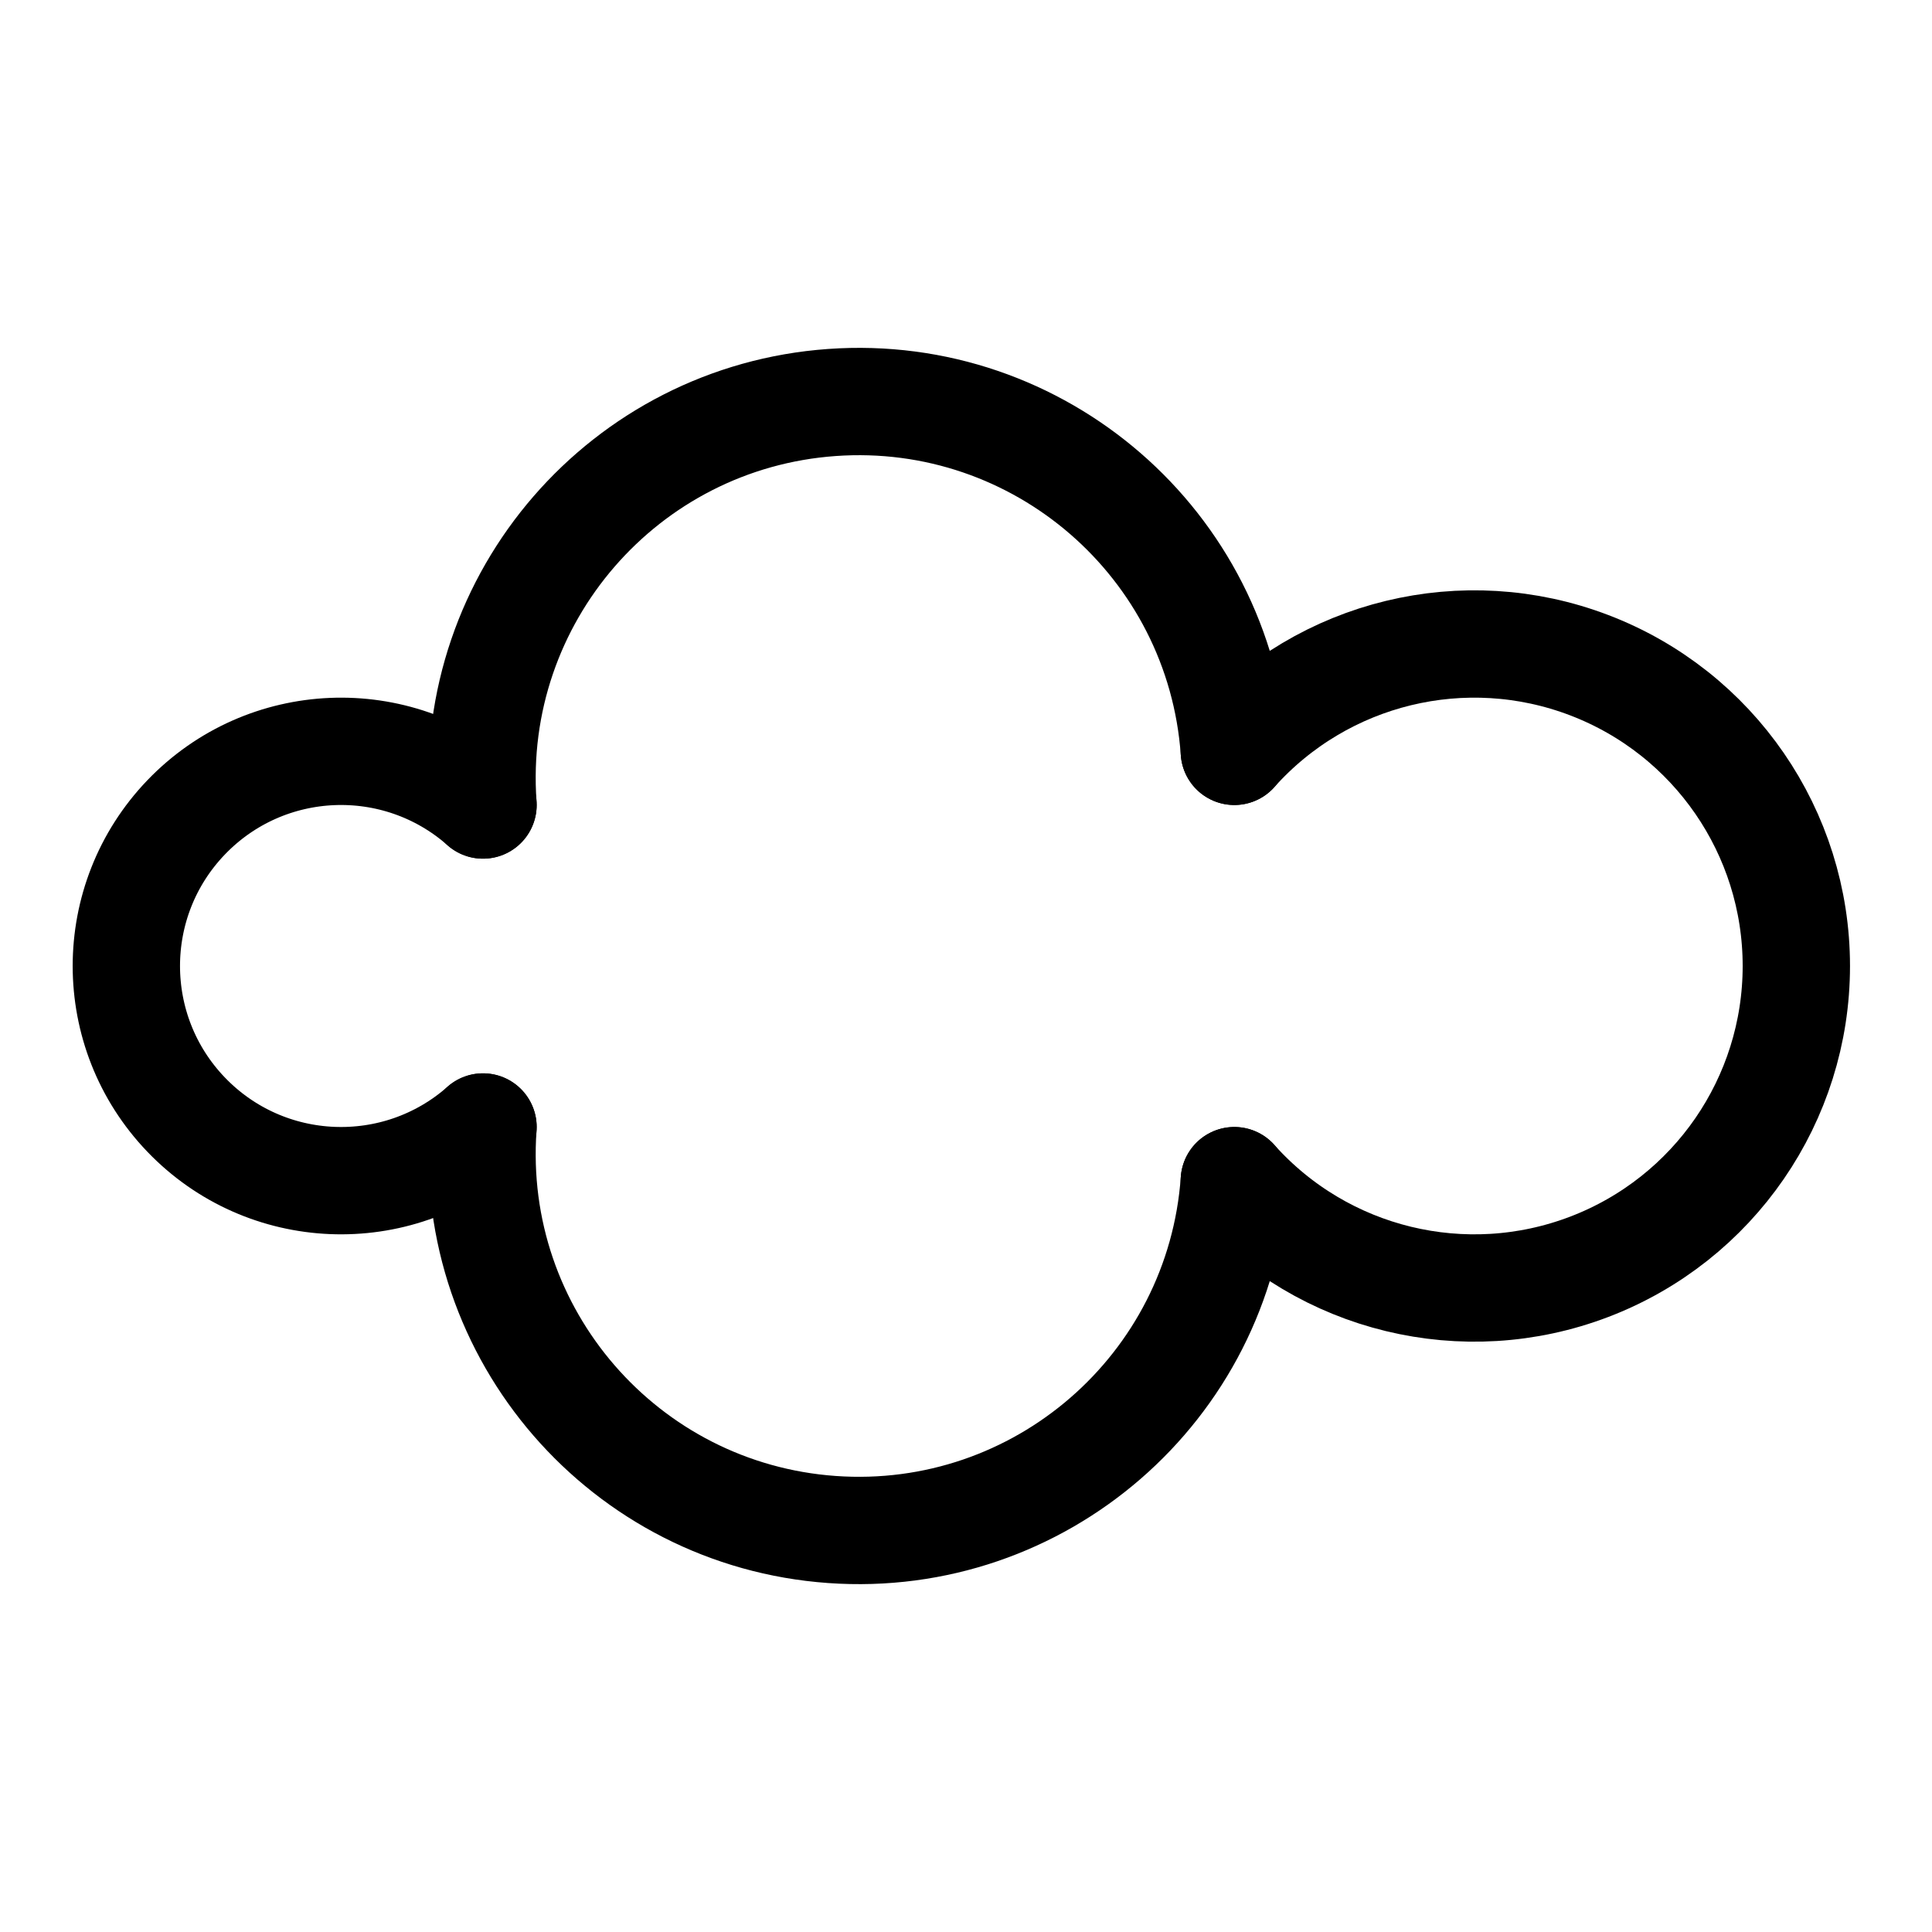
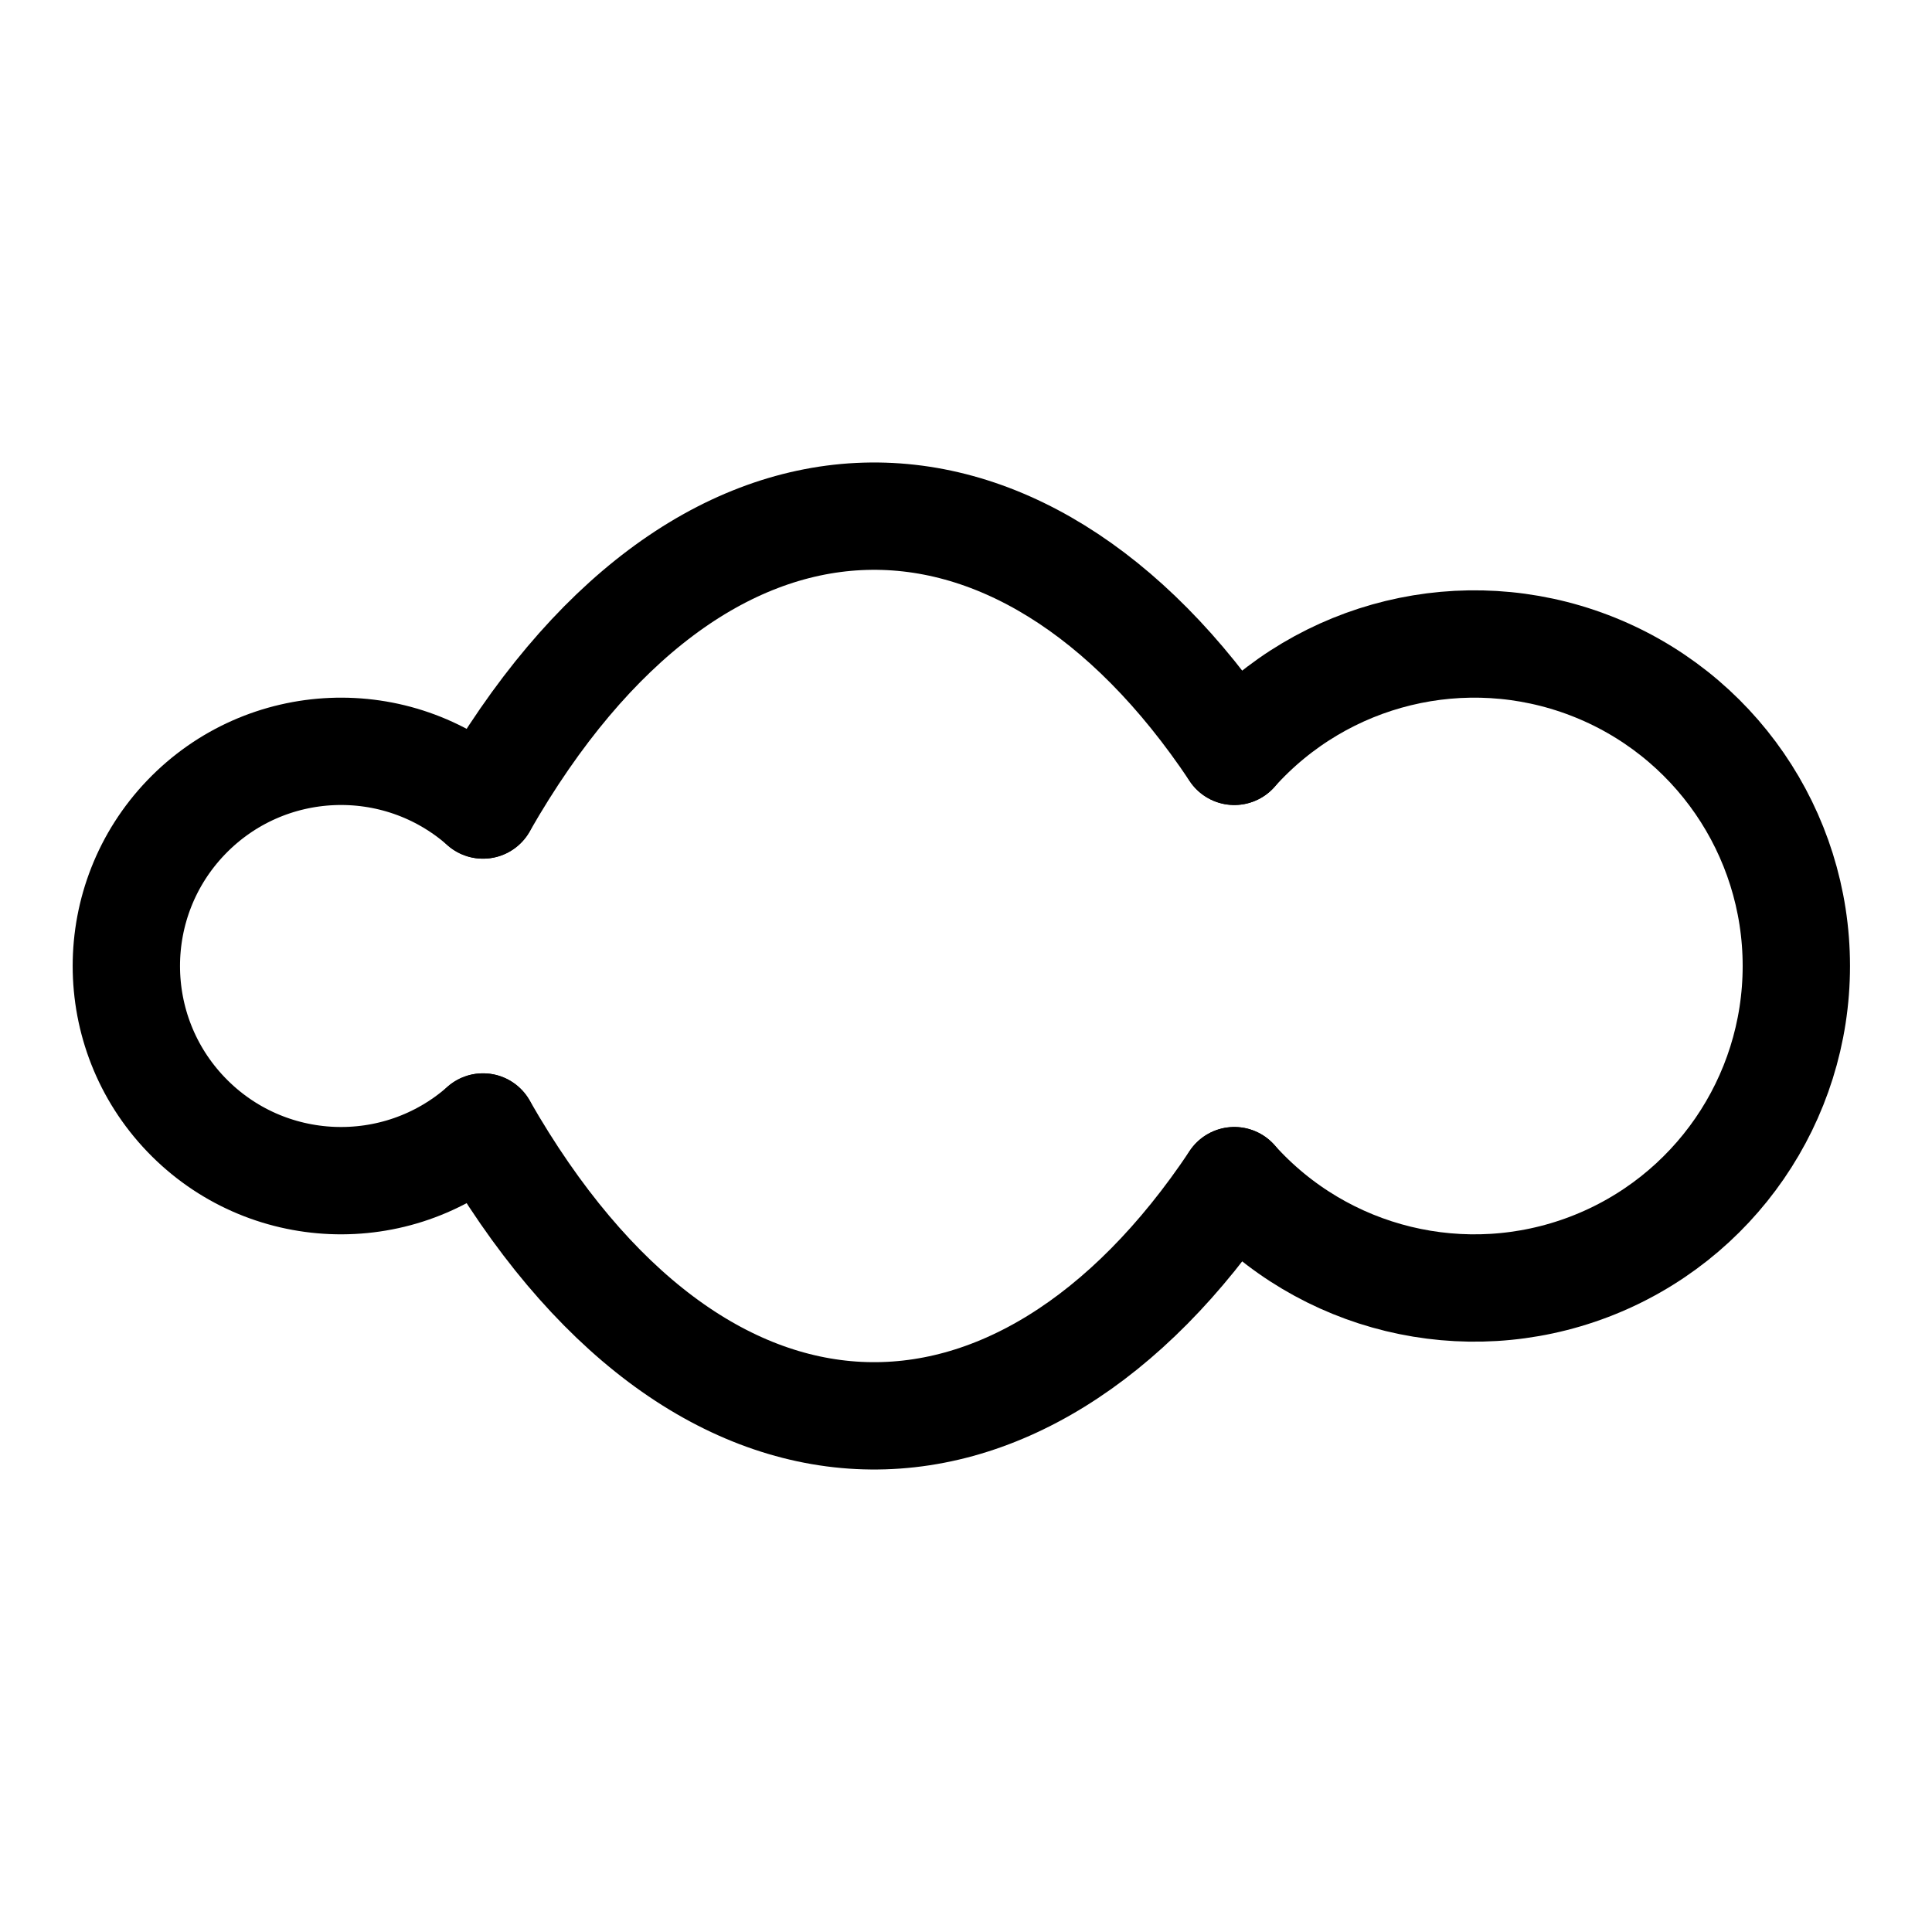
<svg xmlns="http://www.w3.org/2000/svg" viewBox="0 0 36 36">
  <path d="M9 21 A 4 4 0 1 1 9 15" stroke="#000" stroke-width="2" stroke-linecap="round" fill="none" />
-   <path d="M9 15 A 4 4 0 1 1 23 14" stroke="#000" stroke-width="2" stroke-linecap="round" fill="none" />
-   <path d="M23 22 A 4 4 0 1 1 9 21" stroke="#000" stroke-width="2" stroke-linecap="round" fill="none" />
+   <path d="M9 15 C 13 8, 19 8, 23 14" stroke="#000" stroke-width="2" stroke-linecap="round" fill="none" />
+   <path d="M9 21 C 13 28, 19 28, 23 22" stroke="#000" stroke-width="2" stroke-linecap="round" fill="none" />
  <path d="M23 14 A 6 6 0 1 1 23 22" stroke="#000" stroke-width="2" stroke-linecap="round" fill="none" />
</svg>
